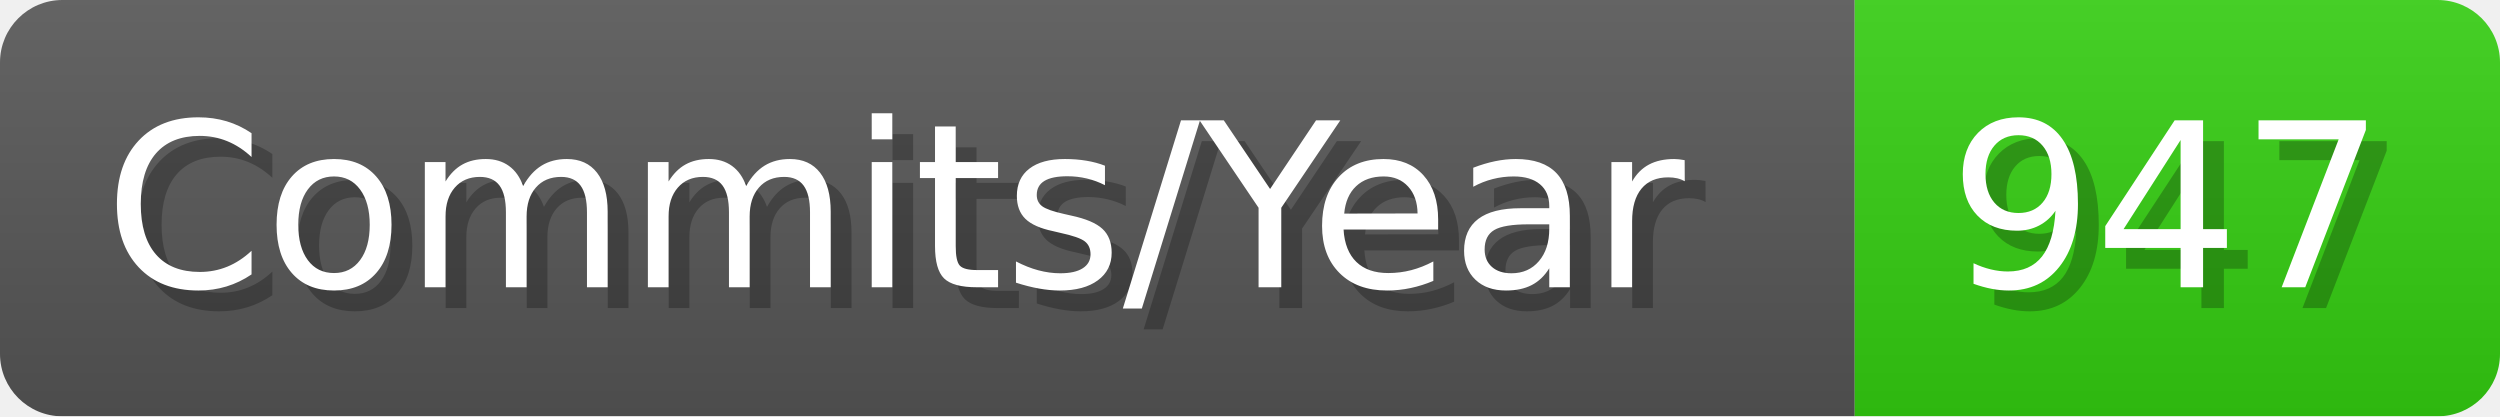
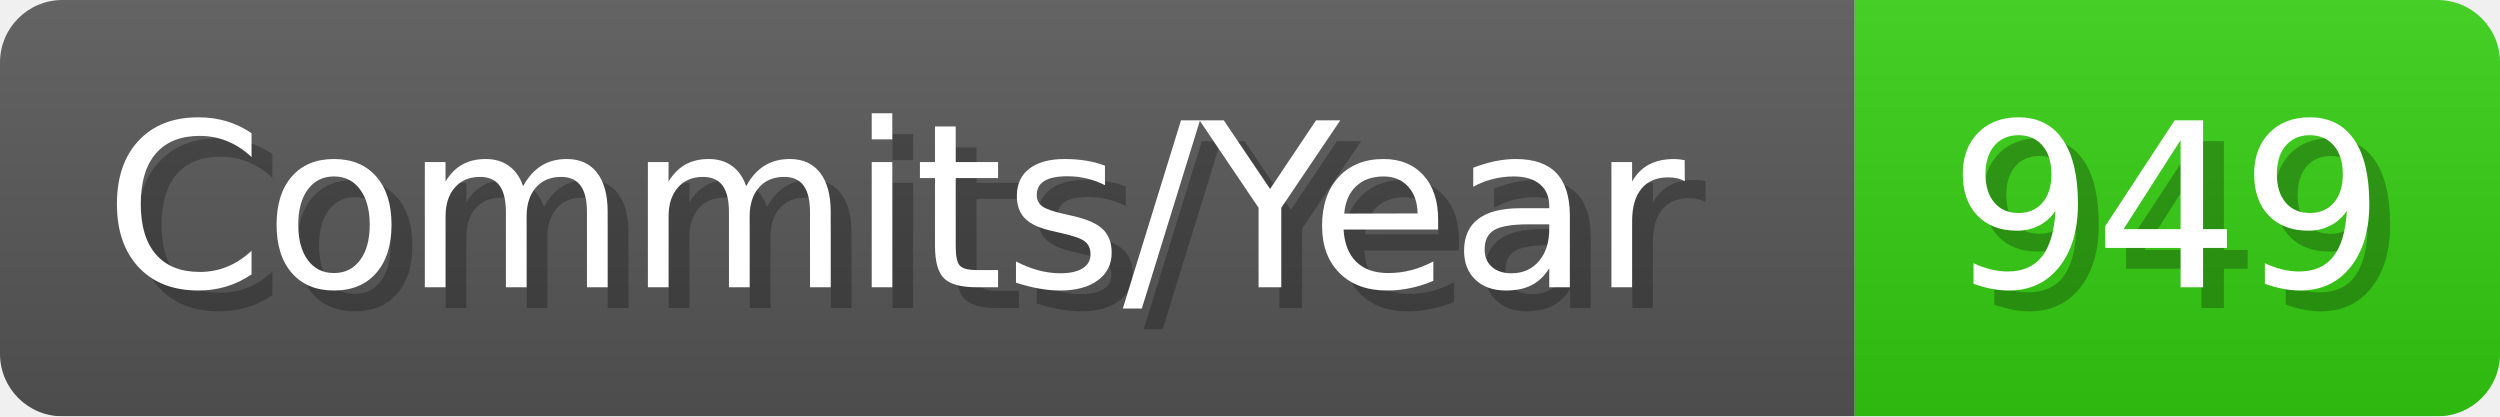
- <svg xmlns="http://www.w3.org/2000/svg" width="120.1" height="20" viewBox="0 0 1201 200" role="img" aria-label="Commits/Year: 947">
+ <svg xmlns="http://www.w3.org/2000/svg" width="120.1" height="20" viewBox="0 0 1201 200" role="img" aria-label="Commits/Year: 949">
  <linearGradient id="aUPdi" x2="0" y2="100%">
    <stop offset="0" stop-opacity=".1" stop-color="#EEE" />
    <stop offset="1" stop-opacity=".1" />
  </linearGradient>
  <mask id="WfAiQ">
    <rect width="1201" height="200" rx="30" fill="#FFF" />
  </mask>
  <g mask="url(#WfAiQ)">
    <rect width="891" height="200" fill="#555" />
    <rect width="310" height="200" fill="#3C1" x="891" />
    <rect width="1201" height="200" fill="url(#aUPdi)" />
  </g>
  <g aria-hidden="true" fill="#fff" text-anchor="start" font-family="Verdana,DejaVu Sans,sans-serif" font-size="110">
    <text x="60" y="148" textLength="791" fill="#000" opacity="0.25">Commits/Year</text>
    <text x="50" y="138" textLength="791">Commits/Year</text>
-     <text x="946" y="148" textLength="210" fill="#000" opacity="0.25">947</text>
-     <text x="936" y="138" textLength="210">947</text>
+     <text x="946" y="148" textLength="210" fill="#000" opacity="0.25">949</text>
+     <text x="936" y="138" textLength="210">949</text>
  </g>
</svg>
